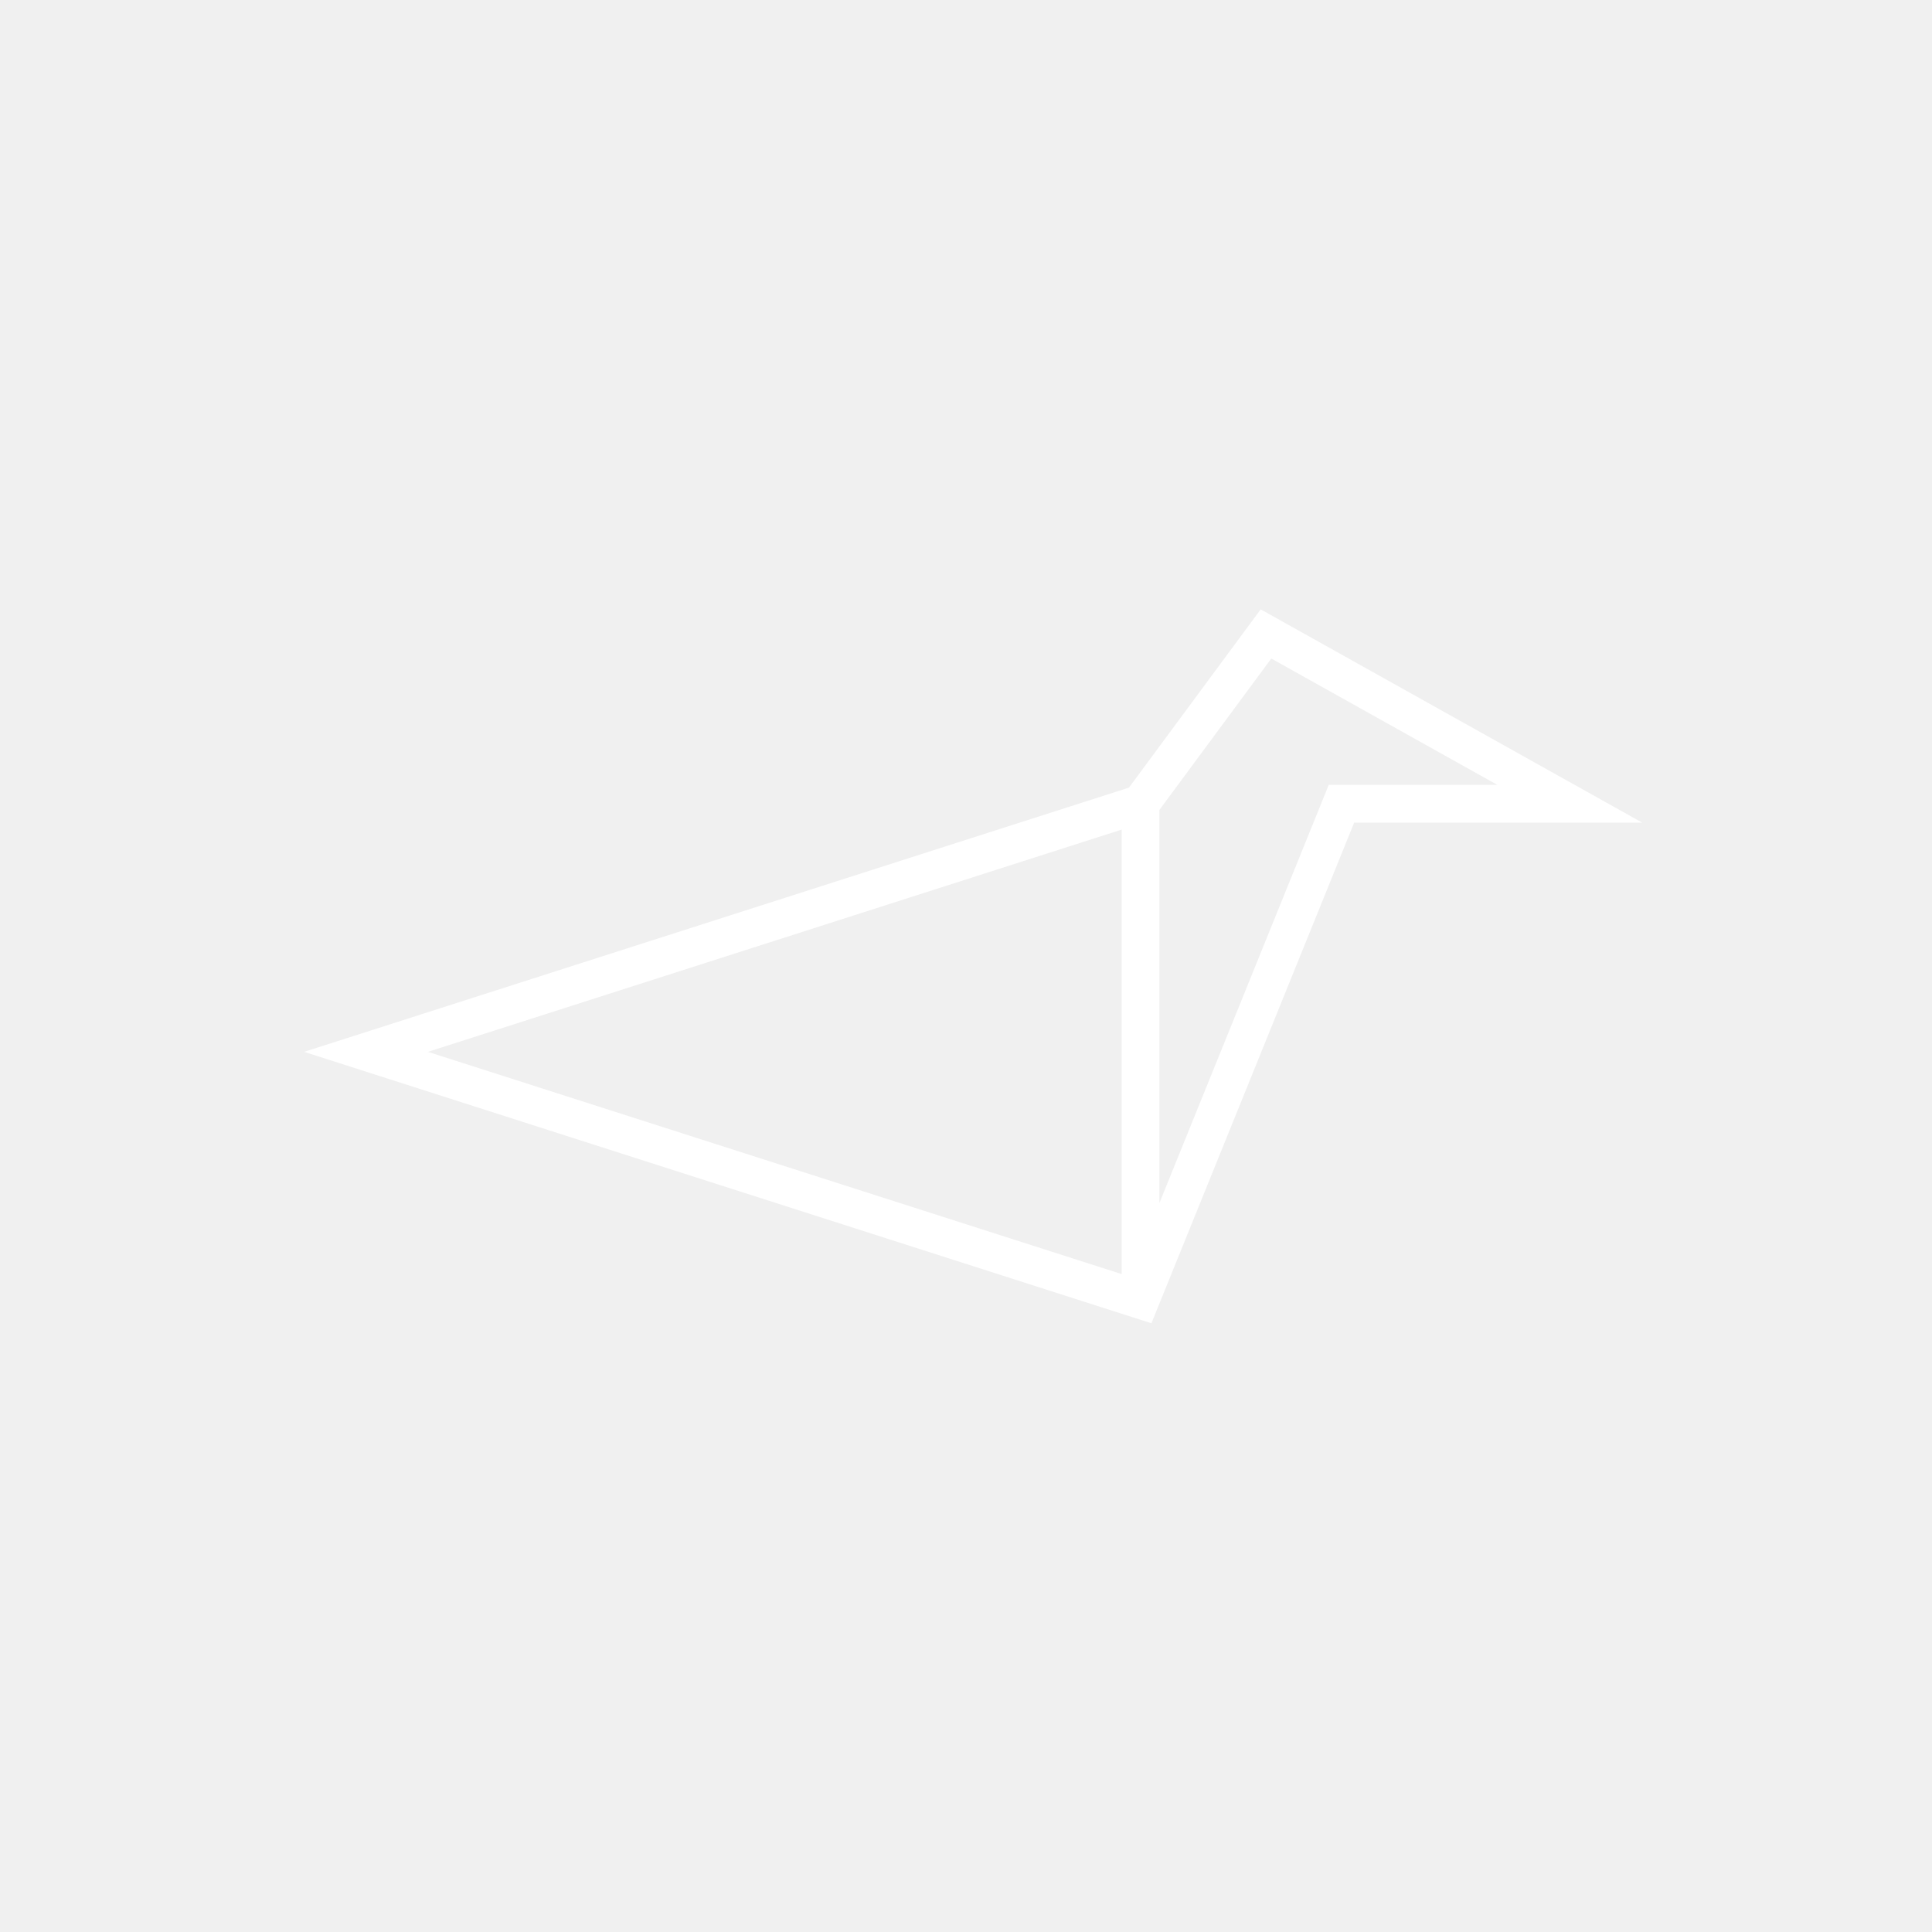
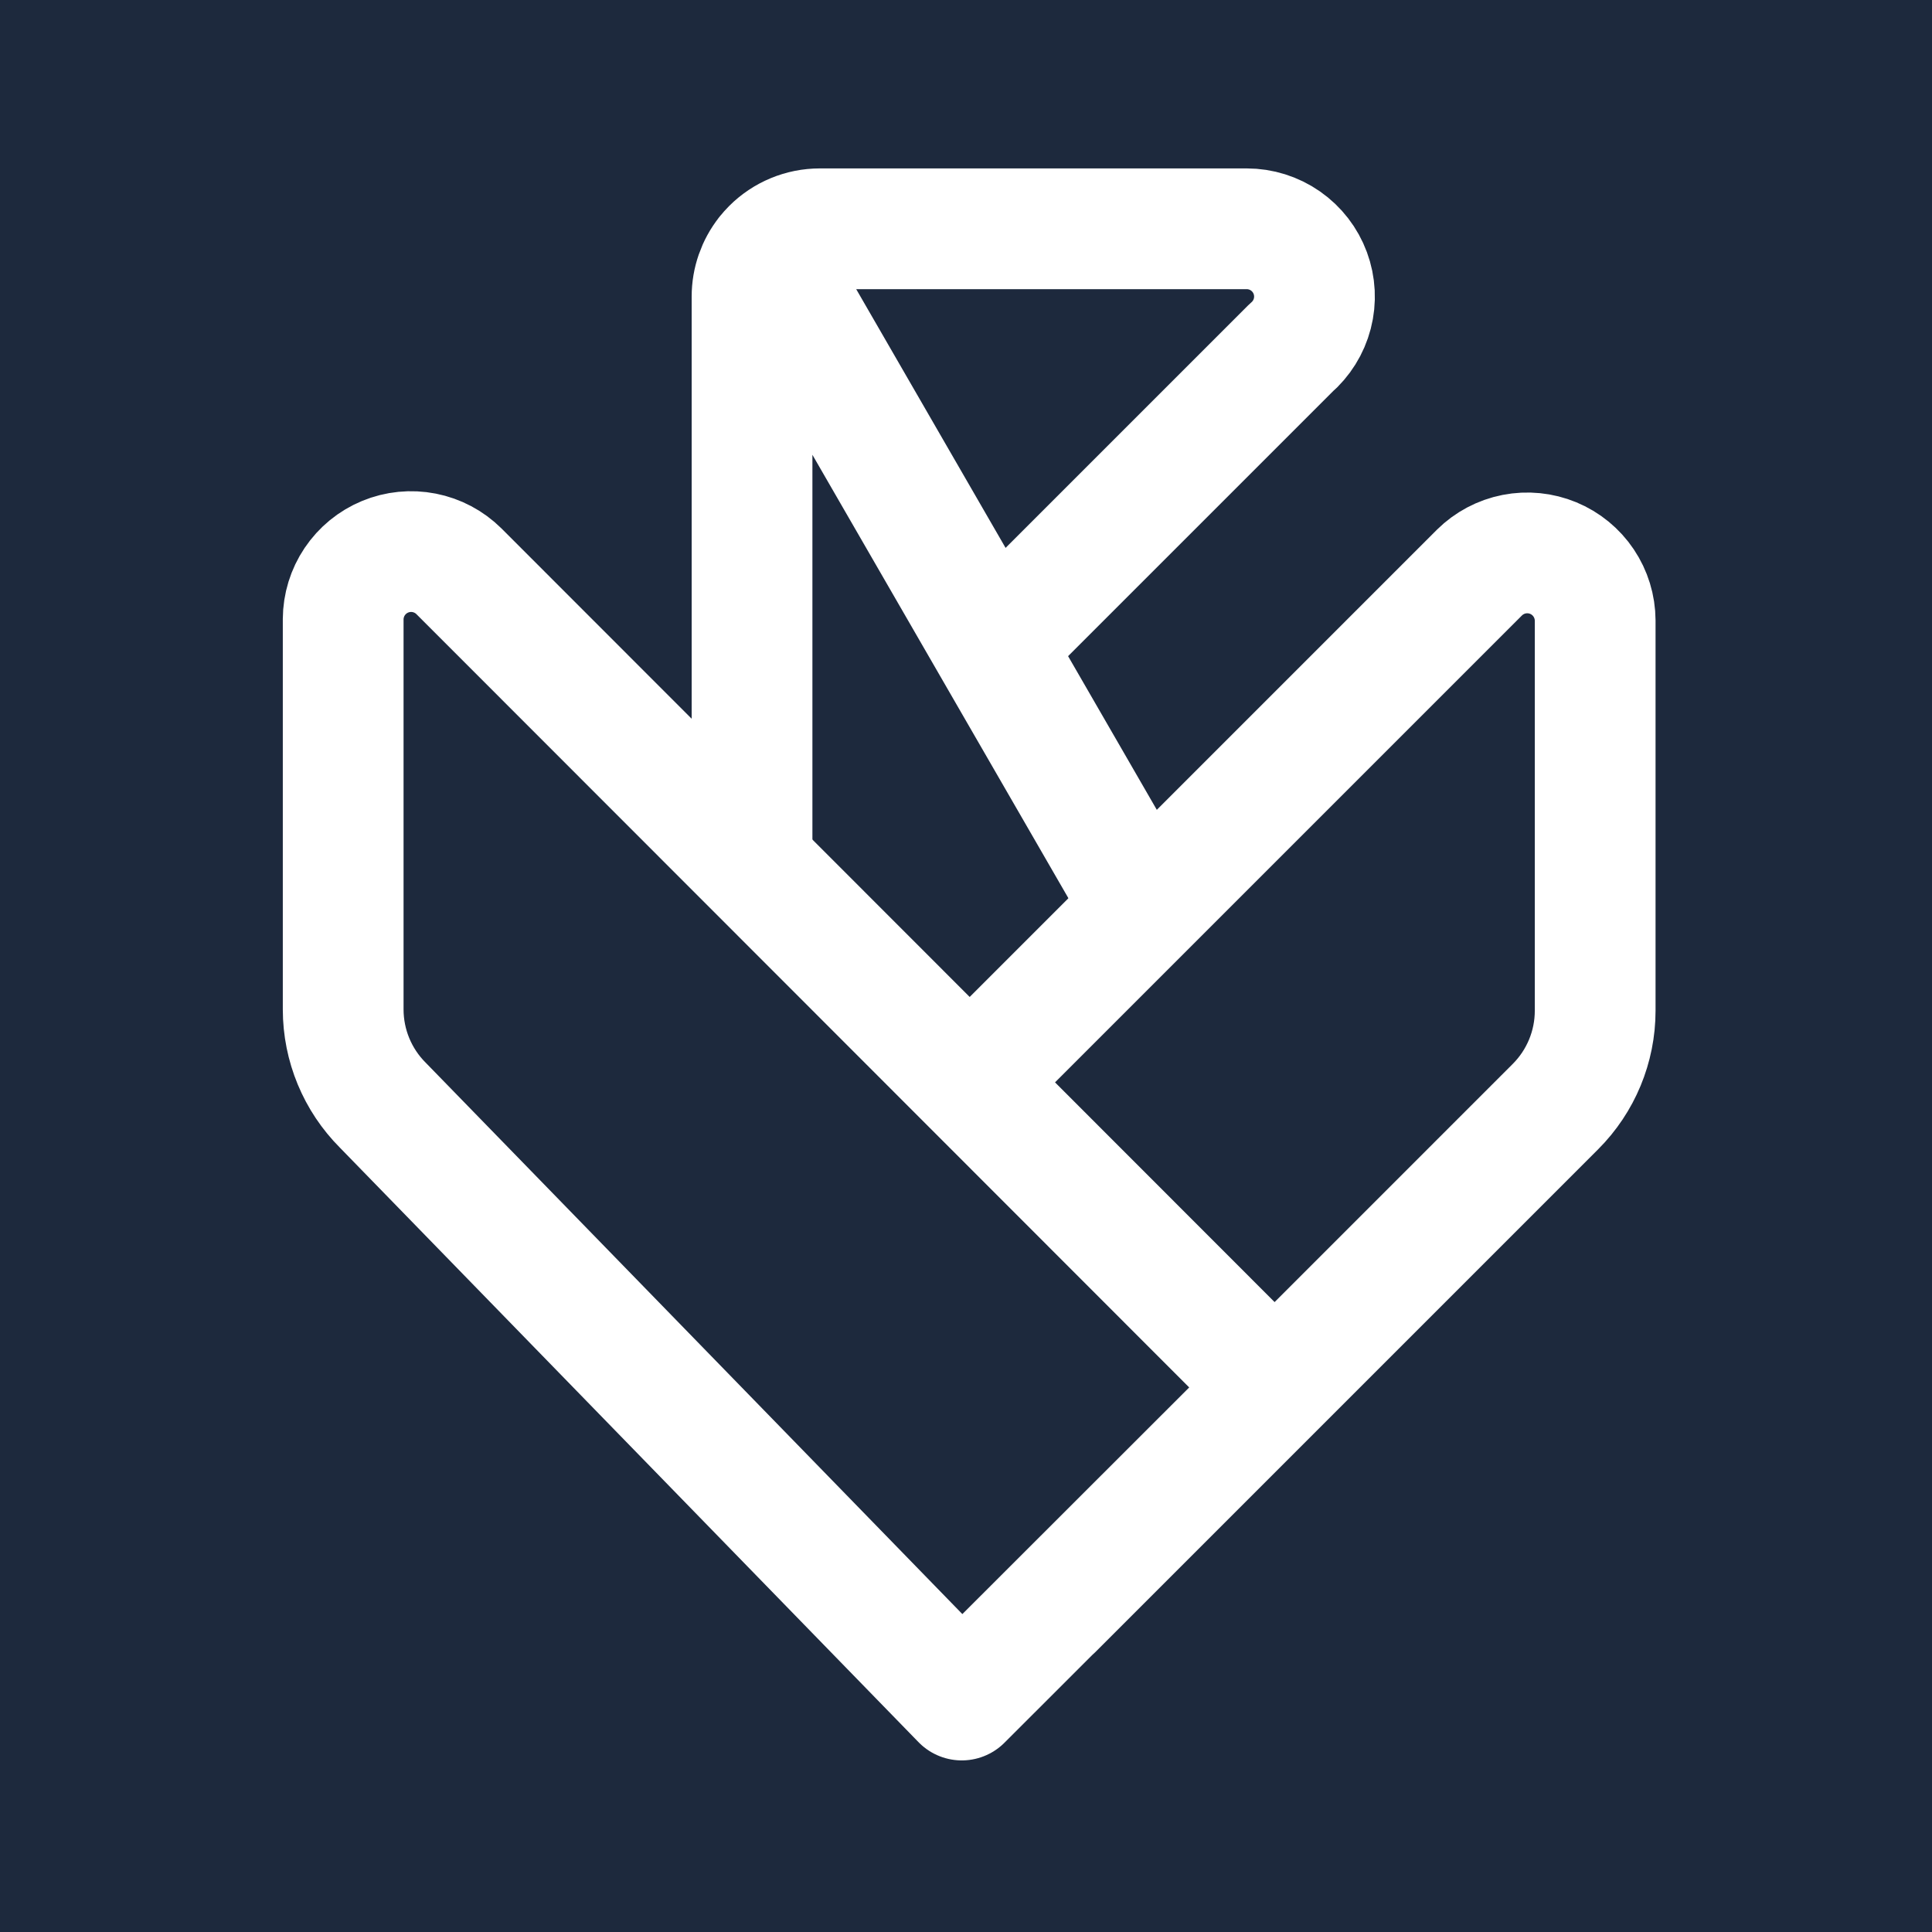
- <svg xmlns="http://www.w3.org/2000/svg" width="512" height="512" viewBox="0 0 512 512" fill="none">
-   <path d="M302.248 213L335.5 168L416 213H355.5L302.248 344.5L97 278.75L302.248 213ZM302.248 344.5V213" stroke="white" stroke-width="10" />
+ <svg xmlns="http://www.w3.org/2000/svg" width="512" height="512" viewBox="104 104 304 304" fill="none">
+   <rect x="104" y="104" width="304" height="304" fill="#1D293D" />
+   <path d="M269.667 357.208L348.749 278.125C352.75 274.125 354.999 268.7 355 263.043V201.635C354.989 199.53 354.358 197.475 353.184 195.728C352.01 193.981 350.347 192.619 348.402 191.813C346.457 191.008 344.318 190.795 342.253 191.2C340.187 191.606 338.288 192.612 336.792 194.093L256.577 274.308M256.577 274.308L176.208 193.886C174.712 192.405 172.813 191.398 170.747 190.993C168.682 190.587 166.543 190.8 164.598 191.606C162.653 192.411 160.99 193.773 159.816 195.52C158.642 197.267 158.011 199.322 158 201.427V262.835C158.001 268.492 160.25 273.918 164.251 277.918L255.333 371.5L304.556 322.319L256.577 274.308Z" stroke-width="19" stroke-linecap="round" stroke-linejoin="round" stroke="white" />
+   <path d="M222.333 239.5V150.667C222.333 148.261 223.146 145.94 224.619 144.069M224.619 144.069C224.878 143.739 225.158 143.424 225.457 143.124C227.458 141.124 230.171 140 233 140H300.168C302.347 140 304.474 140.668 306.262 141.913C308.05 143.158 309.414 144.921 310.17 146.964C310.927 149.008 311.039 151.234 310.492 153.343C309.946 155.453 308.766 157.344 307.112 158.763L260.192 205.683M224.619 144.069L224.616 144.064M224.619 144.069L260.192 205.683M260.192 205.683L283.333 245.765" stroke-width="19" stroke-linecap="round" stroke-linejoin="round" stroke="white" />
</svg>
